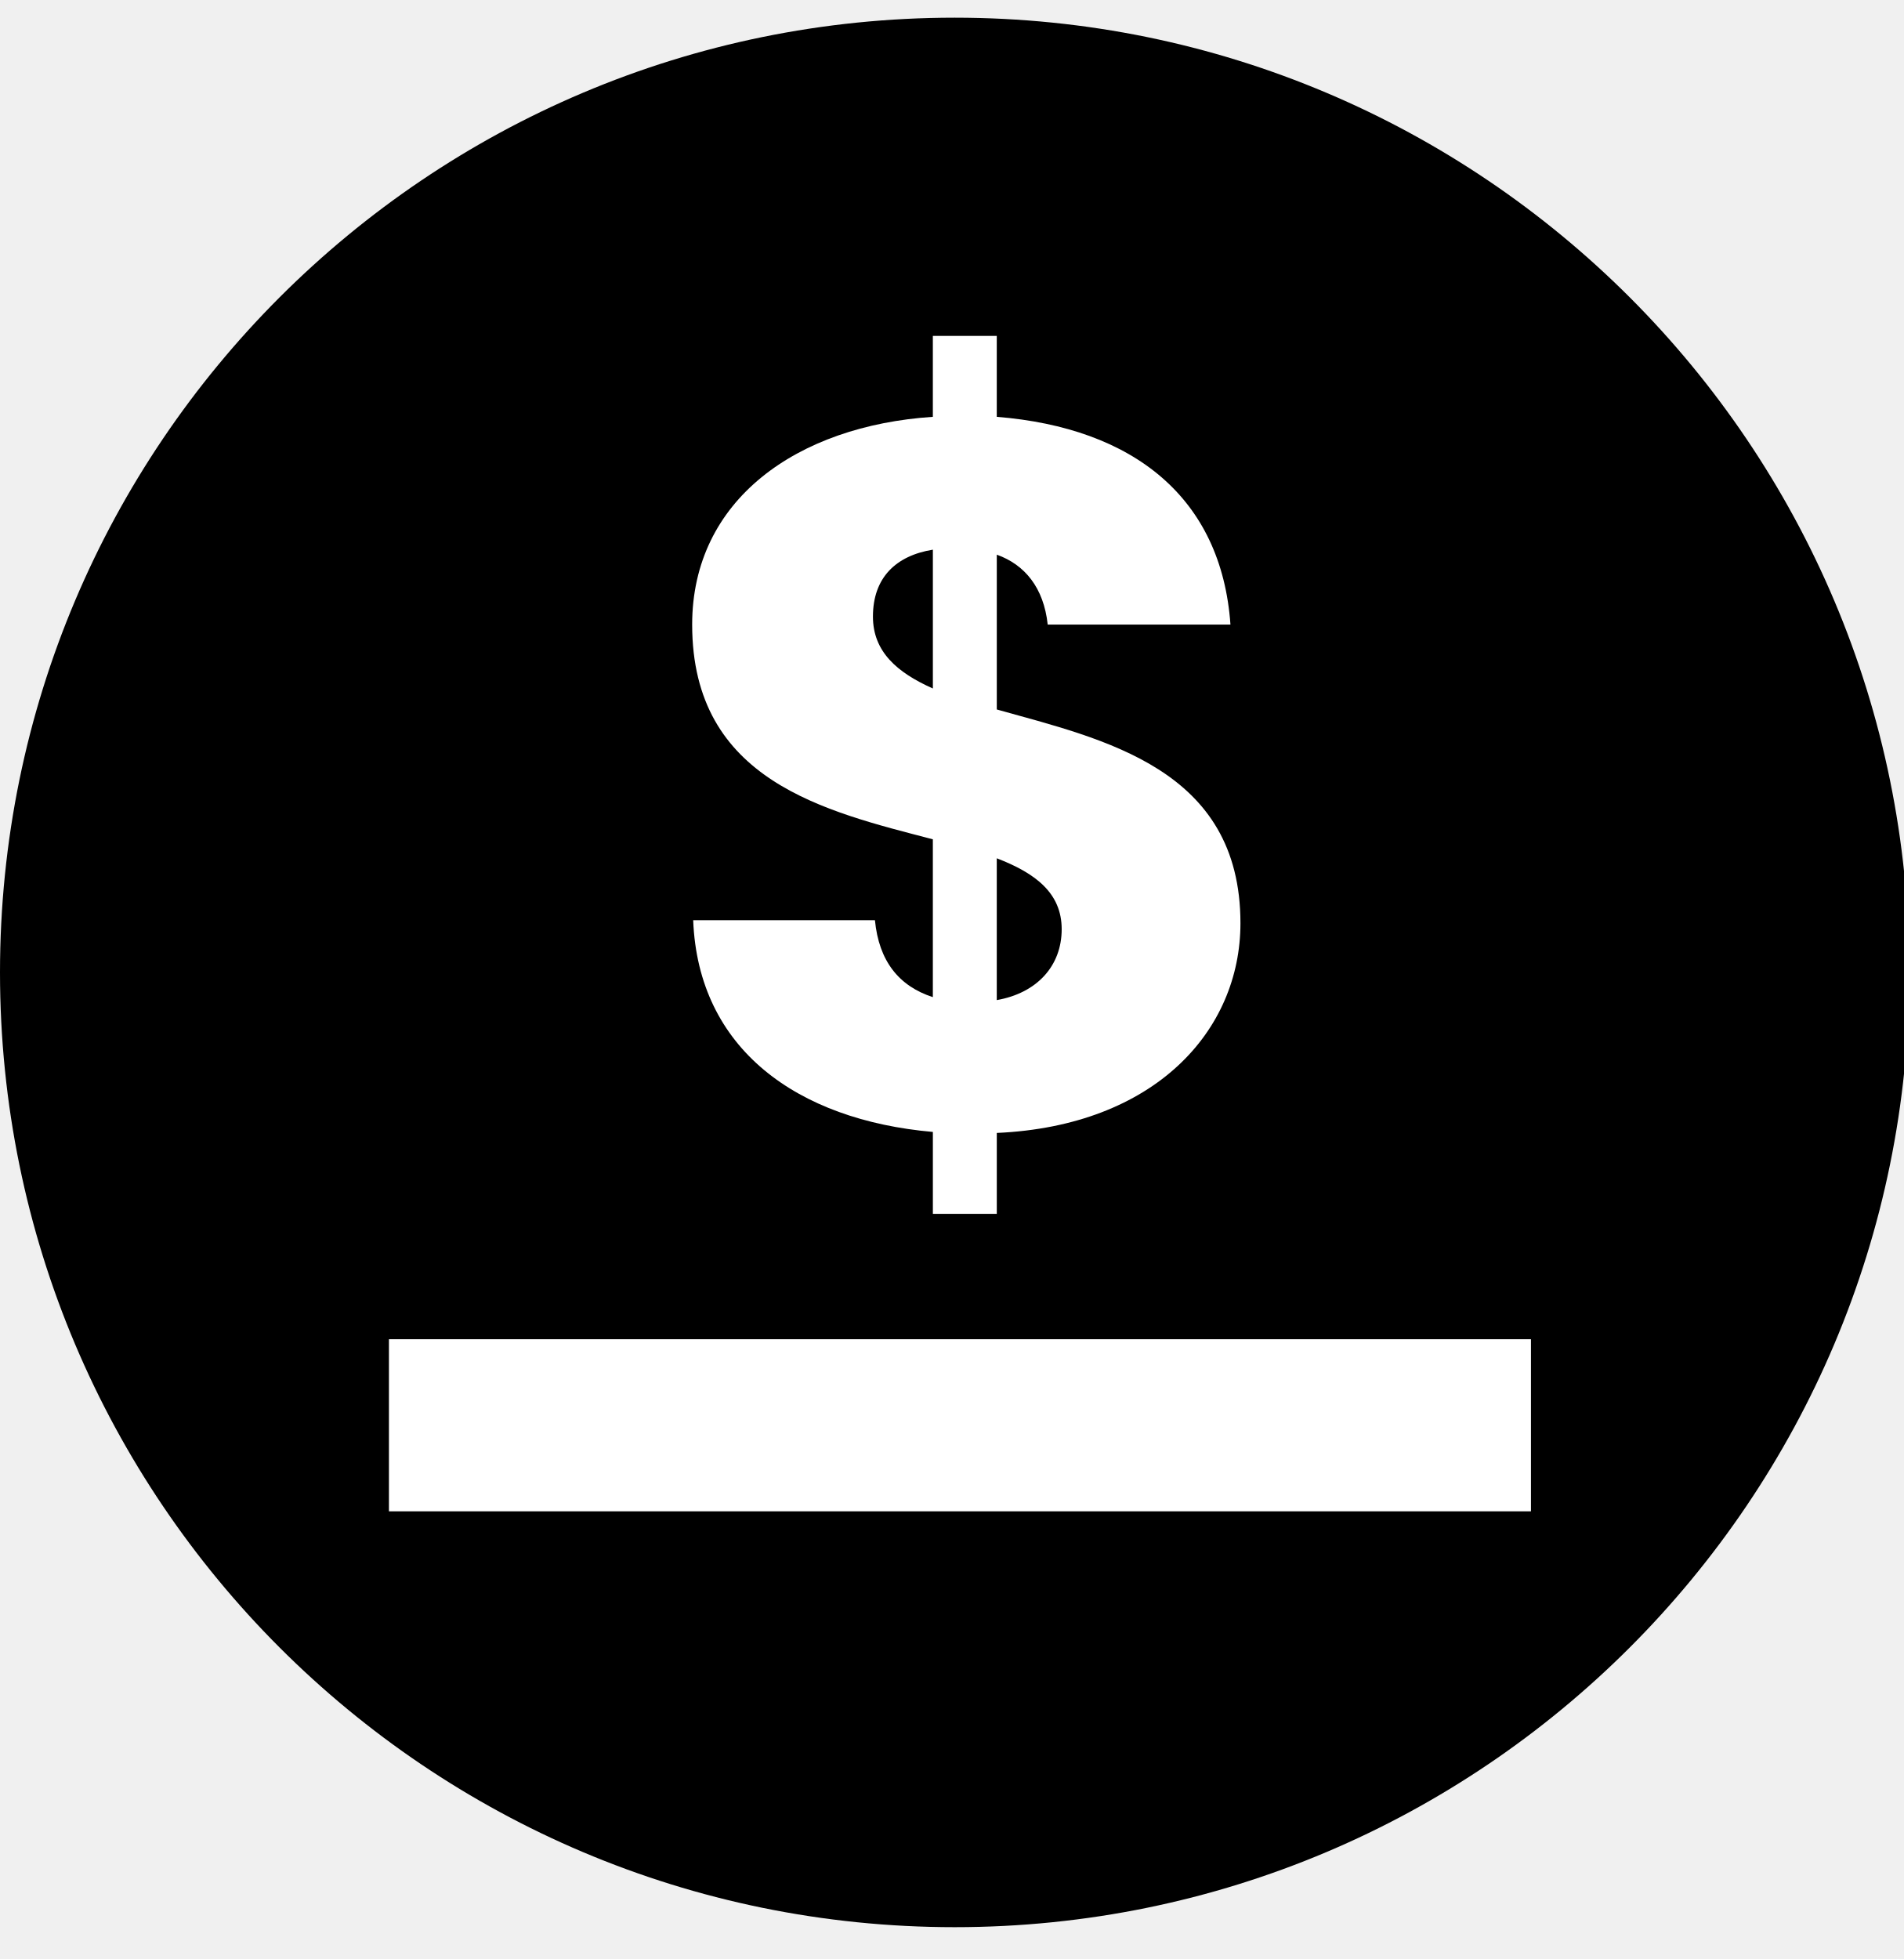
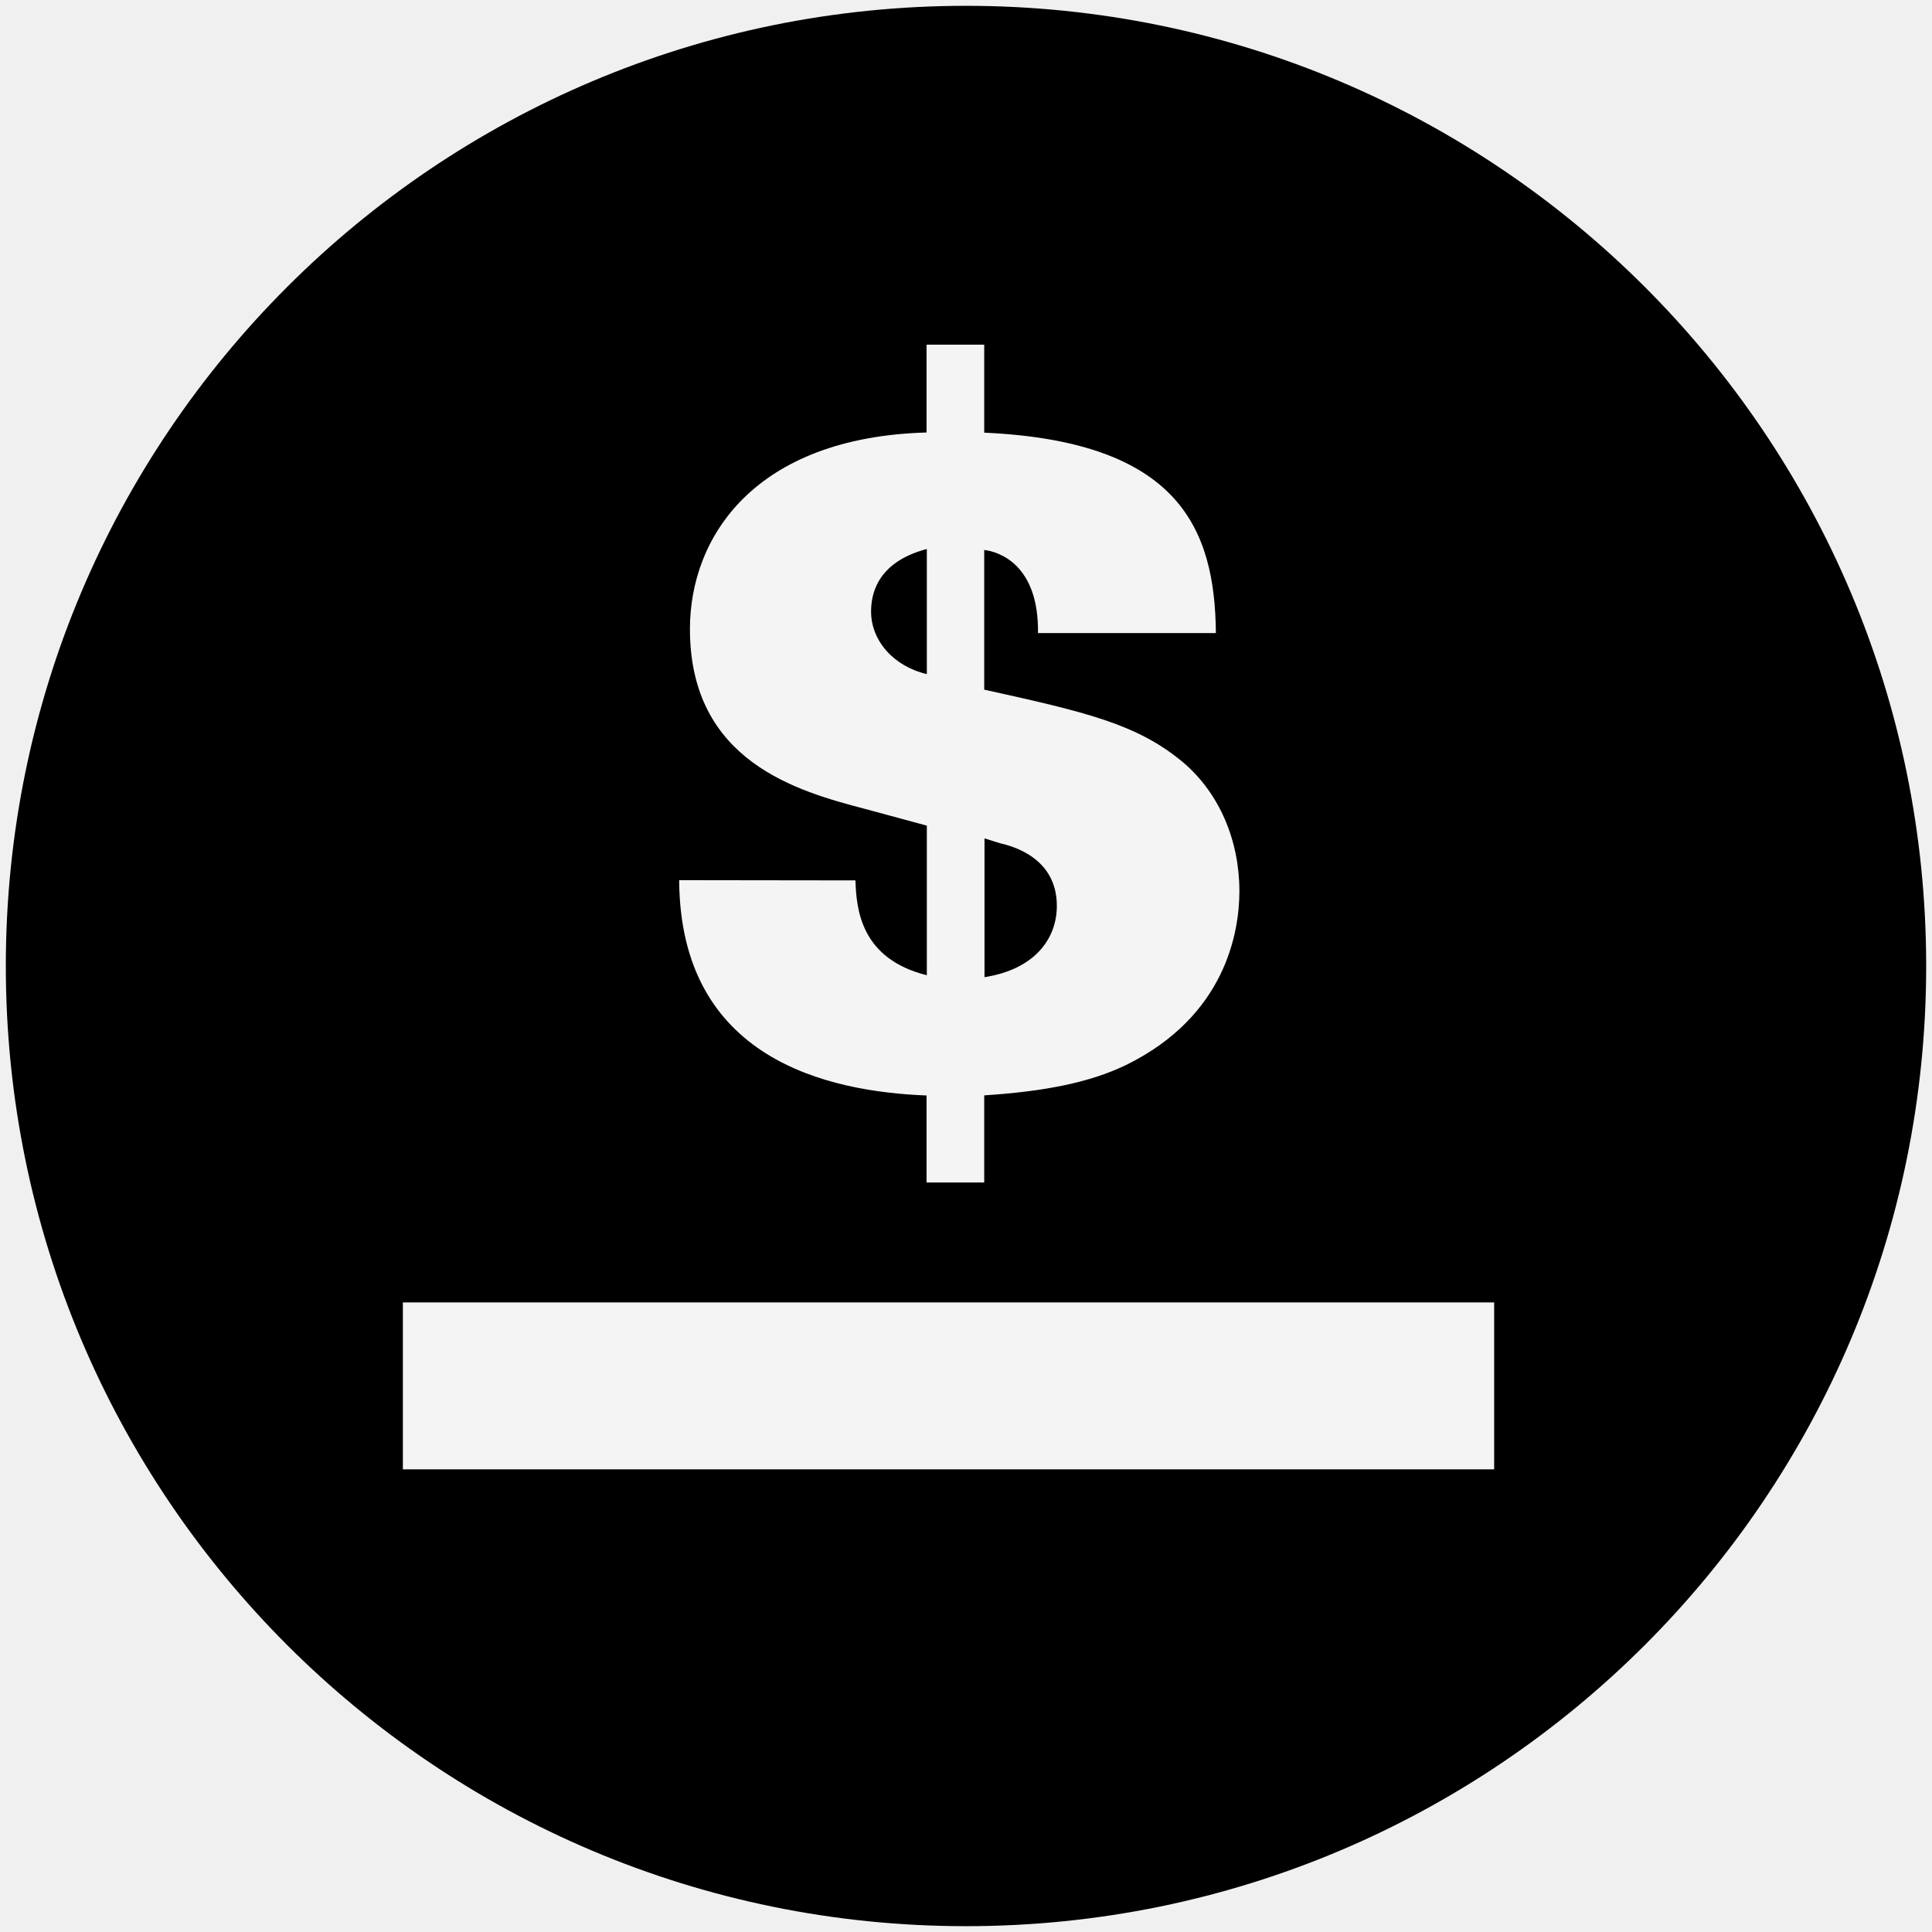
- <svg xmlns="http://www.w3.org/2000/svg" viewBox="0 0 53.831 55.4">
-   <circle fill="#000" cx="27" cy="27.5" r="27" />
-   <g transform="matrix(0.60,0.00,0.00,0.60,11,9.5)">
-     <path fill="#fff" d="M25.639 37.518c-6.402-.564-11.062-3.907-11.298-9.979h8.567c.188 1.93 1.13 3.106 2.73 3.625v-7.438c-5.037-1.318-11.345-2.73-11.345-10.121 0-5.884 4.943-9.368 11.345-9.792V0h3.013v3.813c6.449.518 10.592 3.813 11.015 9.792h-8.614c-.188-1.742-1.082-2.825-2.4-3.295v7.296c5.037 1.412 11.485 2.777 11.485 10.074 0 5.083-4.048 9.556-11.485 9.885v3.813h-3.013v-3.86zm0-20.901v-6.543c-1.742.283-2.825 1.318-2.825 3.154 0 1.647 1.13 2.636 2.825 3.389zm3.012 8.003v6.684c1.883-.329 3.06-1.6 3.06-3.342 0-1.695-1.224-2.636-3.06-3.342z" />
-     <path fill="#fff" fill-rule="evenodd" clip-rule="evenodd" d="M0 47.288h53.831V55.4H0z" />
+ <svg xmlns="http://www.w3.org/2000/svg" viewBox="0 0 332 332">
+   <defs>
+     <style>.cls-1{fill:#f4f4f4}</style>
+   </defs>
+   <g id="Layer_3" data-name="Layer 3">
+     <rect x="1" y="1" width="330" height="330" rx="165" />
+     <path class="cls-1" d="M69.23 223.81h187.53v28.69H69.23zM147 151.29c.17 4.87.84 13.44 12.27 16.3v-25.71L148.63 139c-11.42-3-30.07-8.07-30.07-30.91 0-15.8 11.09-32.93 40.66-33.77V59.23h9.91v15.12c33.43 1.51 39.65 16.46 39.81 34.44h-30.57c.17-11.76-6.72-14-9.24-14.28v24c17.47 3.86 26.21 5.88 34.1 12.43 6.39 5.38 9.75 13.61 9.75 22.18 0 7.05-2.36 21.5-19.49 29.9-6.22 3-14 4.54-24.36 5.21v14.97h-9.91v-14.95c-17-.67-42.34-6.22-42.51-37zm12.27-56.95c-8.91 2.35-9.58 8.23-9.58 10.75 0 5 3.86 9.41 9.58 10.75zm9.91 73.58c8.57-1.34 12.43-6.55 12.43-12.26 0-8.23-7.56-10.25-9.74-10.75l-2.69-.84z" />
  </g>
</svg>
